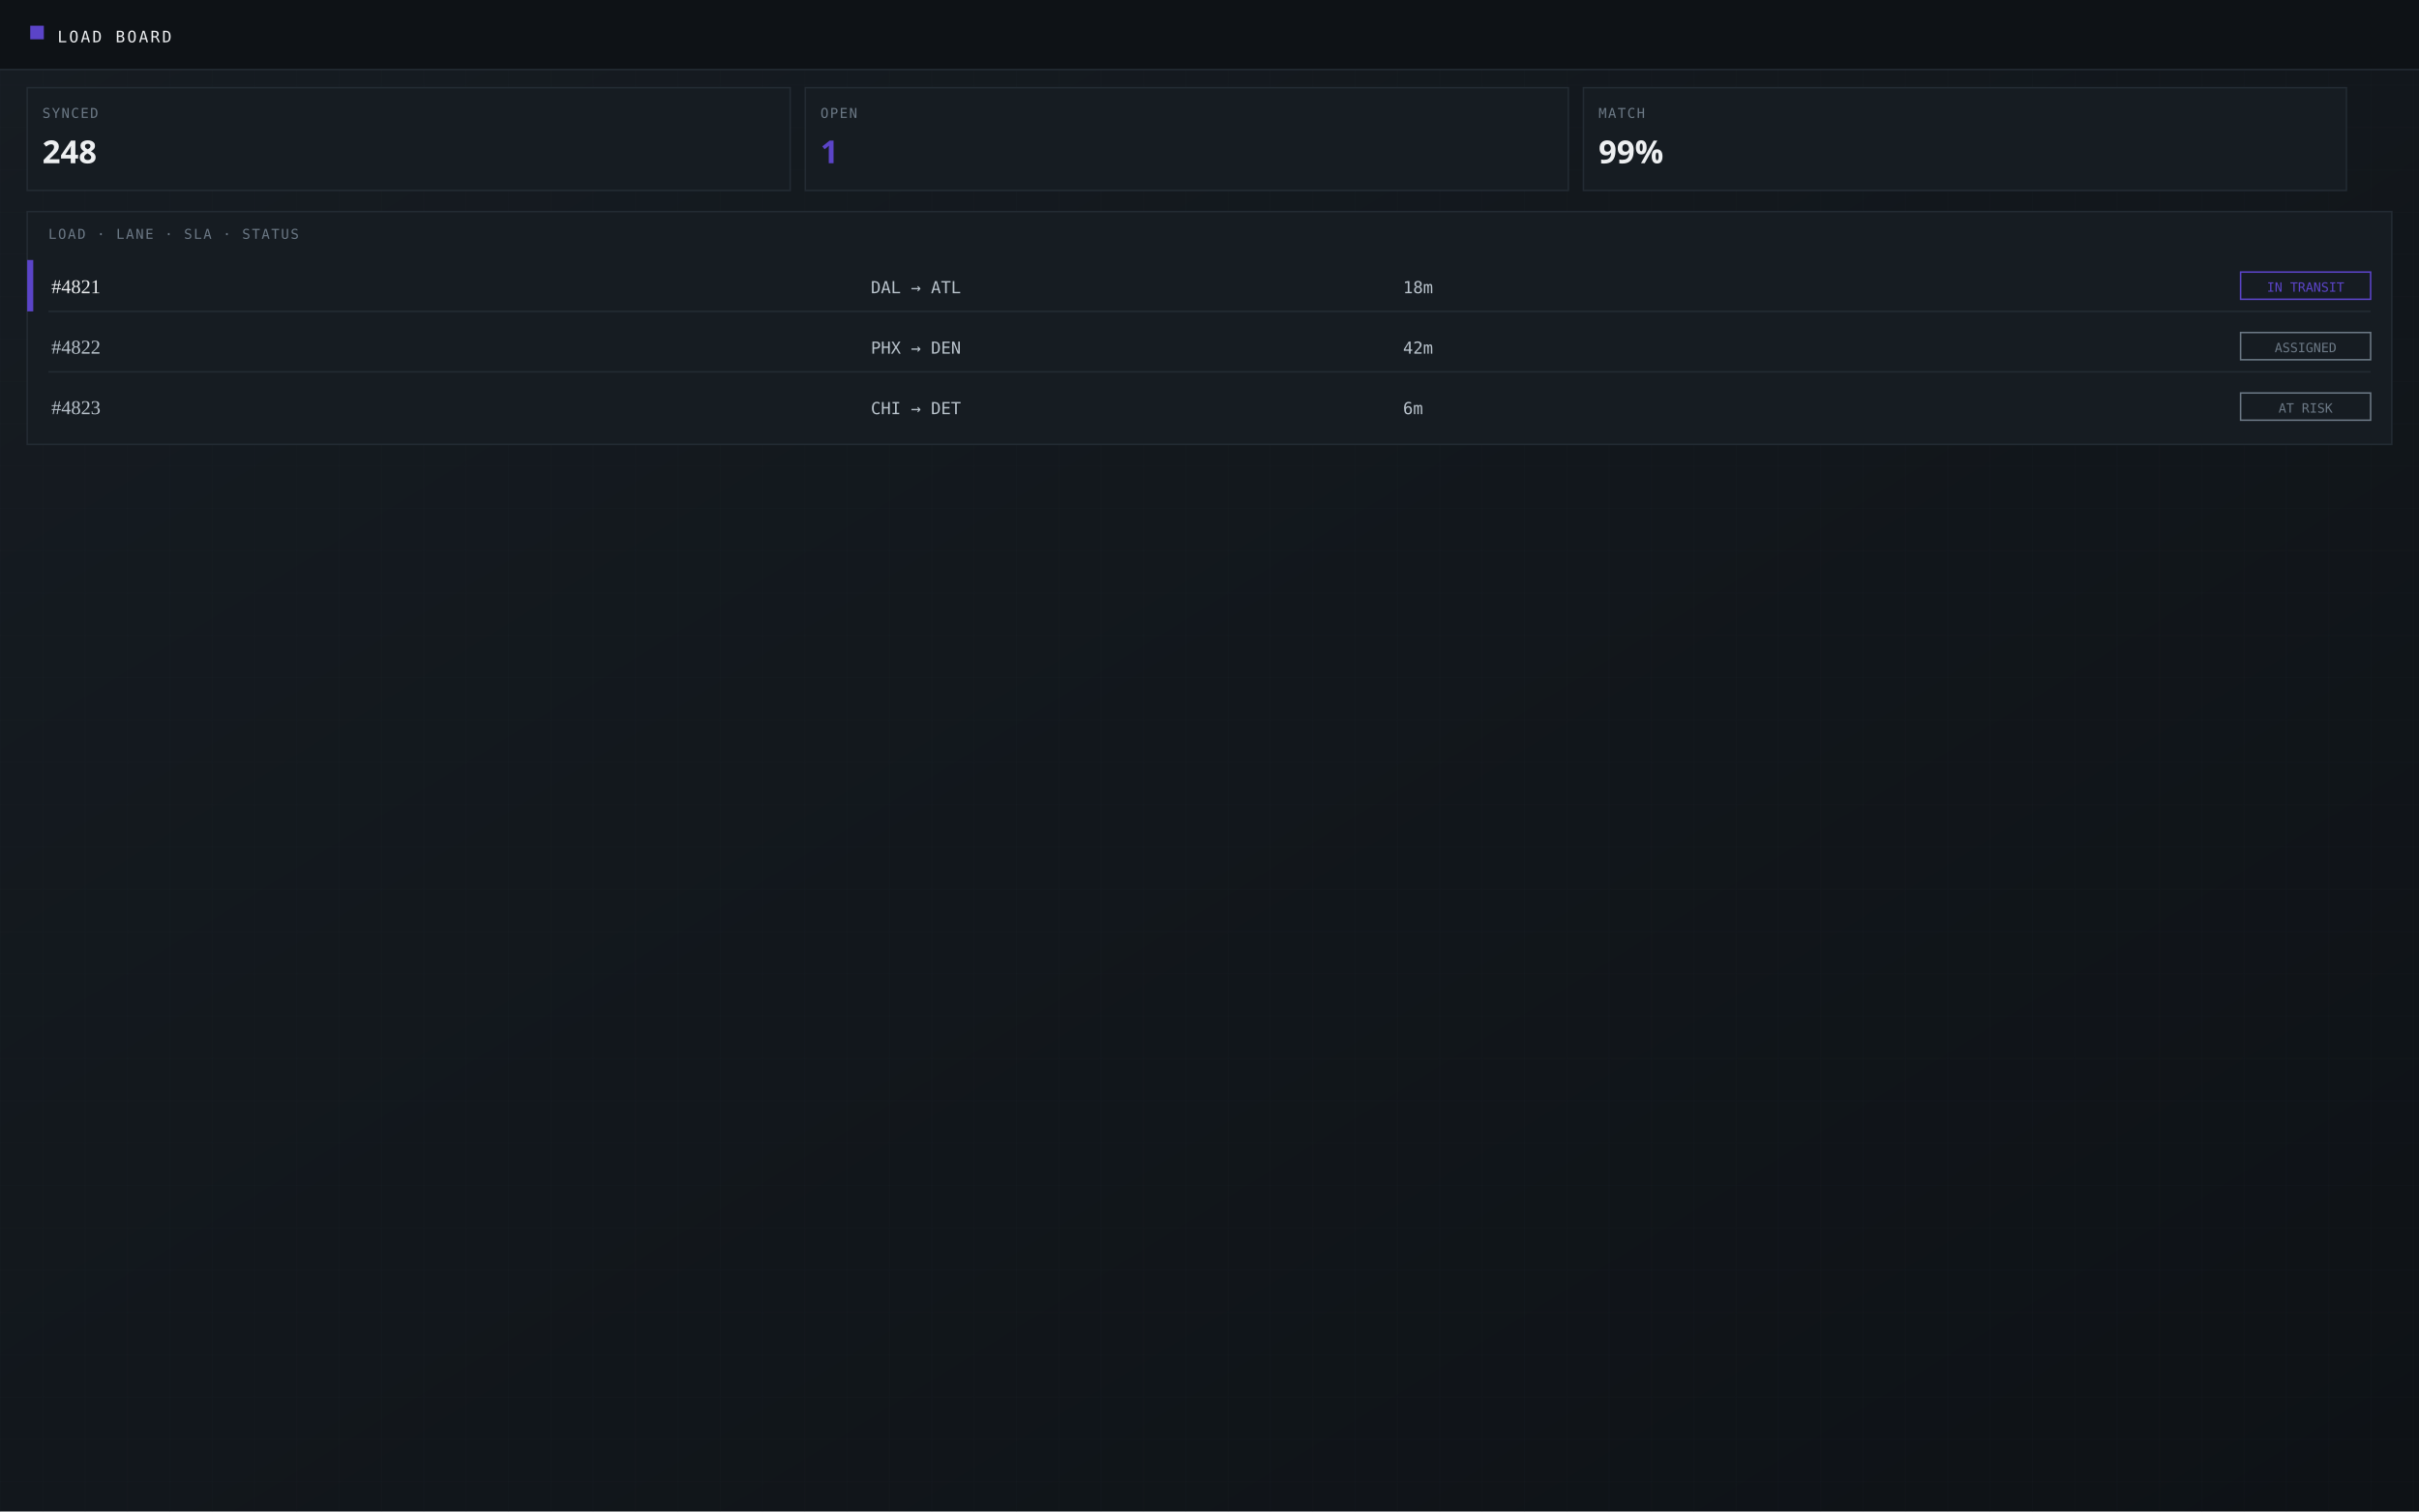
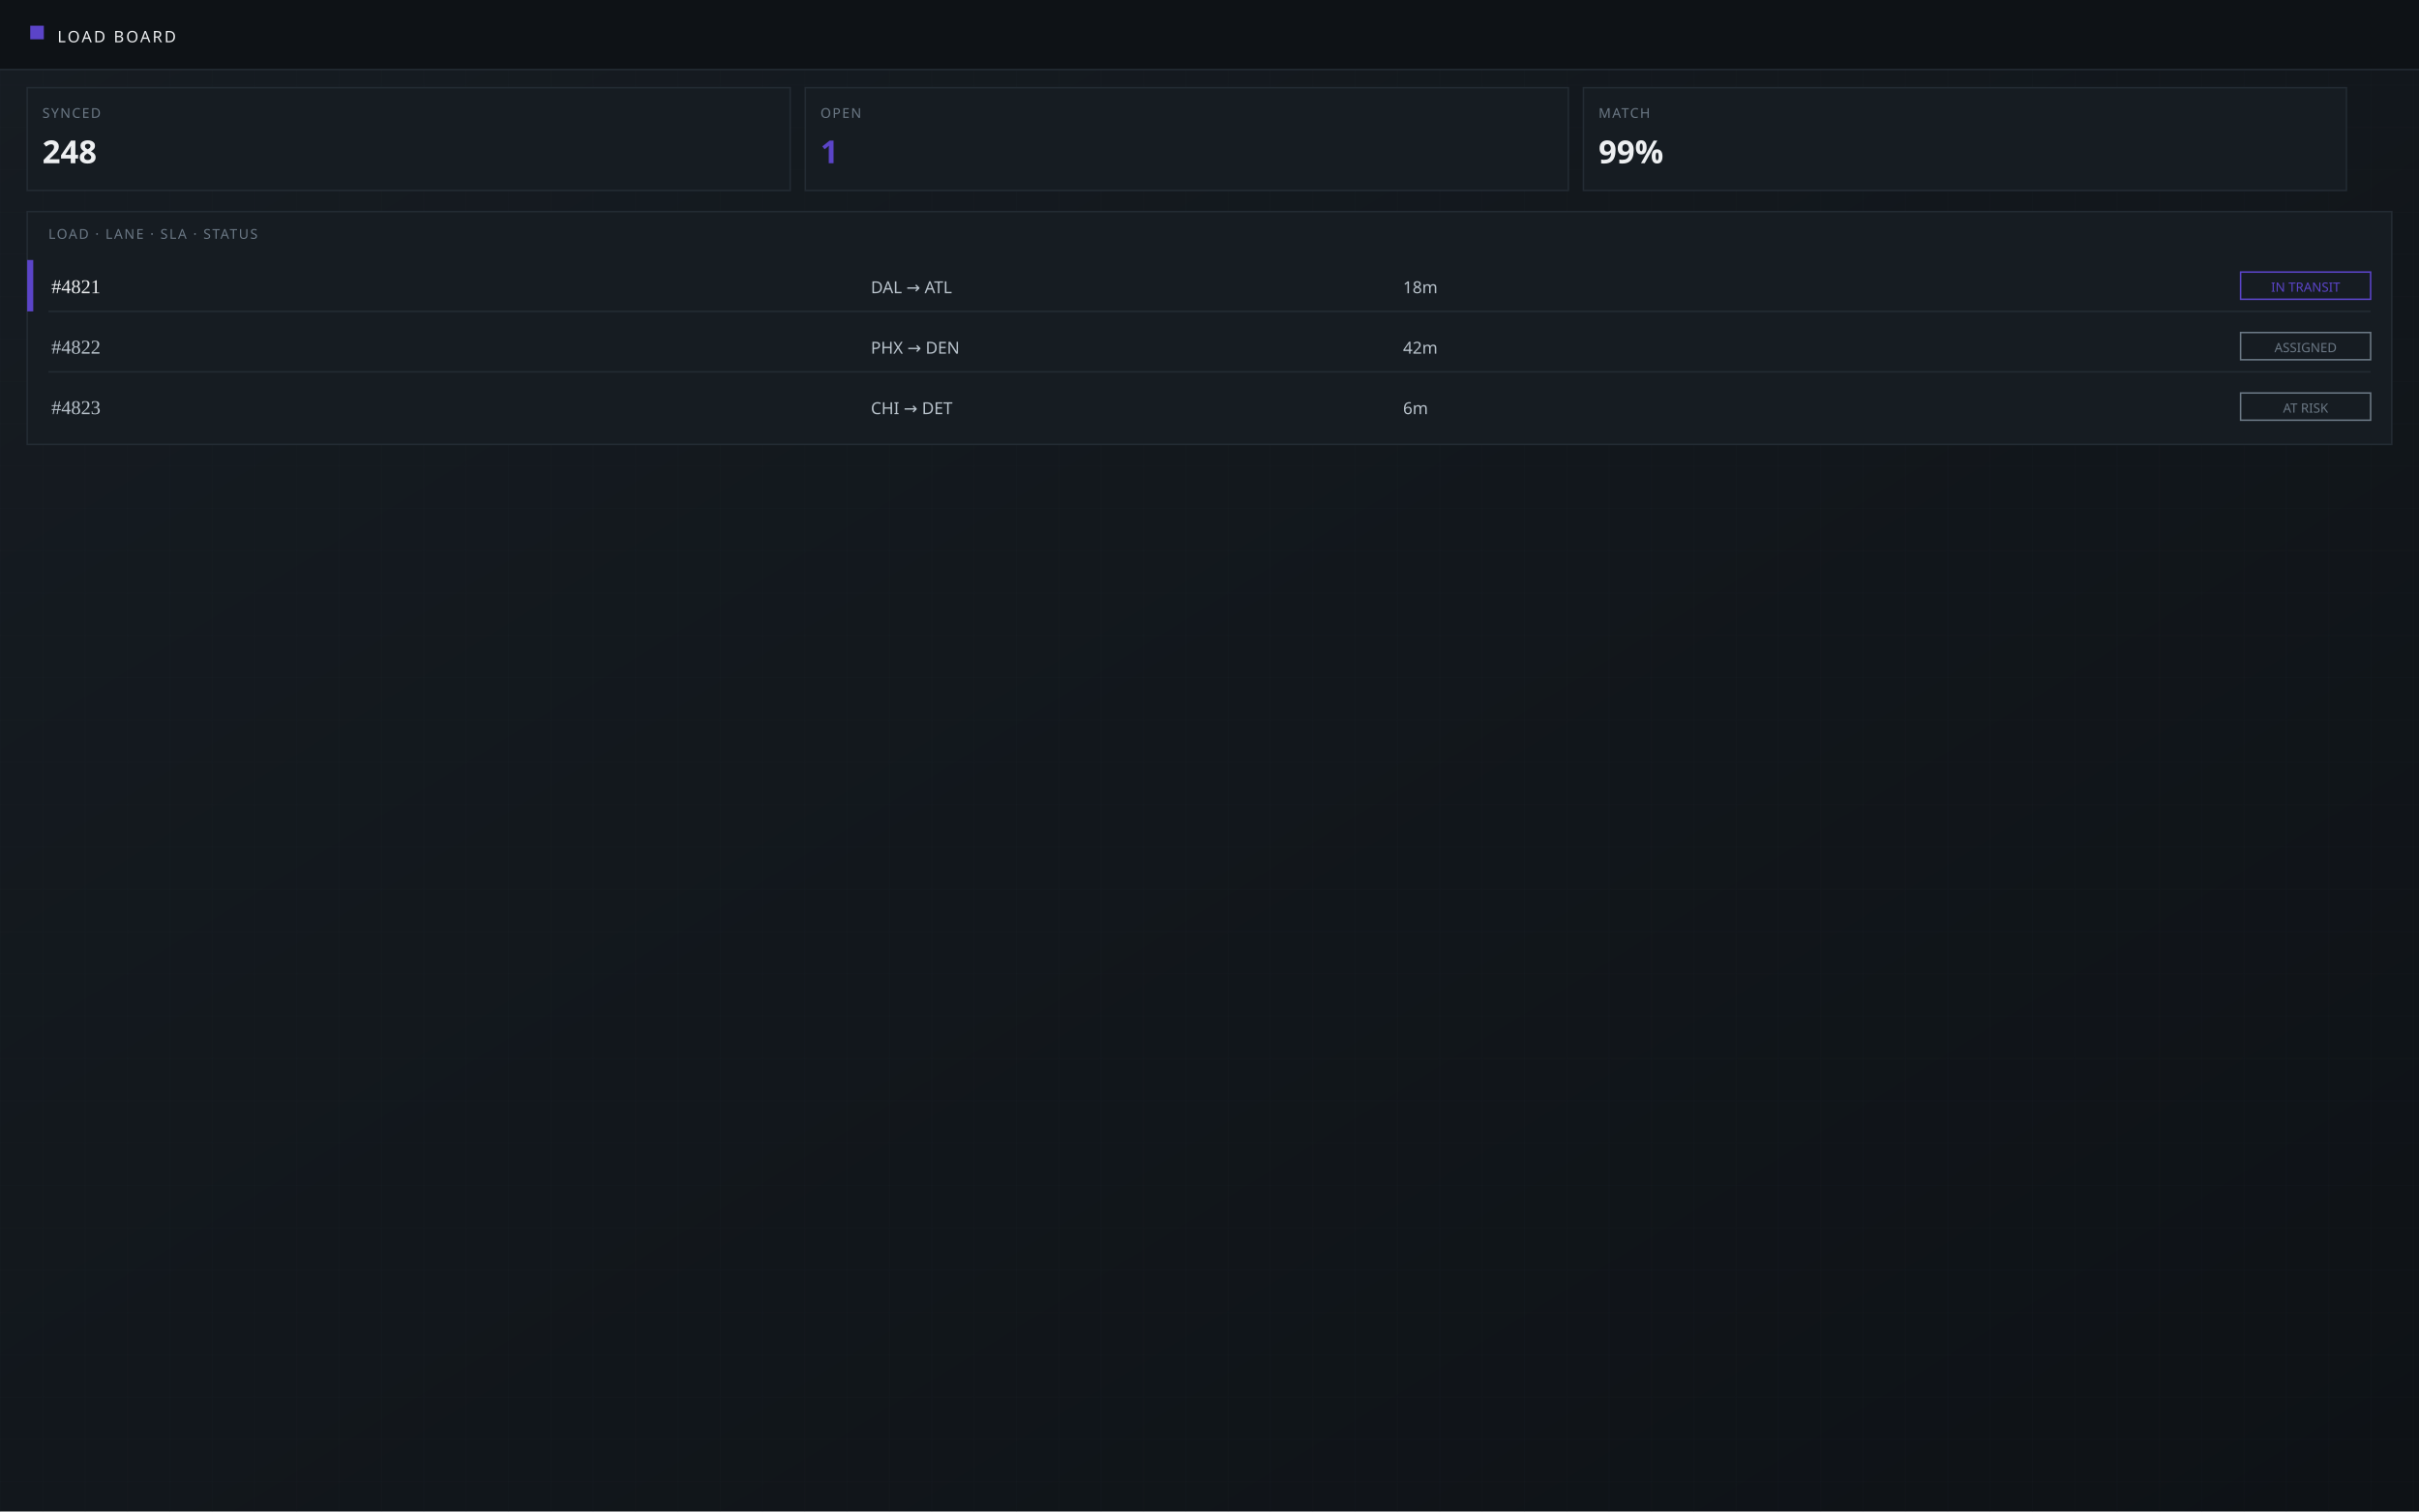
<svg xmlns="http://www.w3.org/2000/svg" viewBox="0 0 1600 1000" width="1600" height="1000" role="img" aria-label="Bulk selection">
  <defs>
    <linearGradient id="bgu9uw3v3" x1="0" y1="0" x2="1" y2="1">
      <stop offset="0%" stop-color="#161C22" />
      <stop offset="100%" stop-color="#0E1216" />
    </linearGradient>
    <pattern id="gridu9uw3v3" width="28" height="28" patternUnits="userSpaceOnUse">
      <path d="M28 0H0V28" fill="none" stroke="#232B33" stroke-width="0.45" opacity="0.28" />
    </pattern>
  </defs>
  <rect width="100%" height="100%" fill="url(#bgu9uw3v3)" />
  <rect width="100%" height="100%" fill="url(#gridu9uw3v3)" />
  <rect width="1600" height="46" fill="#0E1216" />
  <line x1="0" y1="46" x2="1600" y2="46" stroke="#232B33" />
  <rect x="20" y="17" width="9" height="9" fill="#5B44C8" />
-   <text x="38" y="28" fill="#EDEFF1" font-family="ui-monospace,monospace" font-size="10.5" letter-spacing="0.13em">LOAD BOARD</text>
+   <text x="38" y="28" fill="#EDEFF1" font-family="Figtree,system-ui,sans-serif" font-size="10.5" letter-spacing="0.13em">LOAD BOARD</text>
  <rect x="18" y="58" width="504.667" height="68" fill="#161C22" stroke="#232B33" />
-   <text x="28" y="78" fill="#6B7885" font-family="ui-monospace,monospace" font-size="9" letter-spacing="0.1em">SYNCED</text>
-   <text x="28" y="108" fill="#EDEFF1" font-family="ui-sans-serif,sans-serif" font-size="21" font-weight="700">248</text>
+   <text x="28" y="78" fill="#6B7885" font-family="Figtree,system-ui,sans-serif" font-size="9" letter-spacing="0.1em">SYNCED</text>
+   <text x="28" y="108" fill="#EDEFF1" font-family="Figtree,system-ui,sans-serif" font-size="21" font-weight="700">248</text>
  <rect x="532.667" y="58" width="504.667" height="68" fill="#161C22" stroke="#232B33" />
-   <text x="542.667" y="78" fill="#6B7885" font-family="ui-monospace,monospace" font-size="9" letter-spacing="0.1em">OPEN</text>
-   <text x="542.667" y="108" fill="#5B44C8" font-family="ui-sans-serif,sans-serif" font-size="21" font-weight="700">1</text>
+   <text x="542.667" y="78" fill="#6B7885" font-family="Figtree,system-ui,sans-serif" font-size="9" letter-spacing="0.1em">OPEN</text>
+   <text x="542.667" y="108" fill="#5B44C8" font-family="Figtree,system-ui,sans-serif" font-size="21" font-weight="700">1</text>
  <rect x="1047.333" y="58" width="504.667" height="68" fill="#161C22" stroke="#232B33" />
-   <text x="1057.333" y="78" fill="#6B7885" font-family="ui-monospace,monospace" font-size="9" letter-spacing="0.1em">MATCH</text>
-   <text x="1057.333" y="108" fill="#EDEFF1" font-family="ui-sans-serif,sans-serif" font-size="21" font-weight="700">99%</text>
+   <text x="1057.333" y="78" fill="#6B7885" font-family="Figtree,system-ui,sans-serif" font-size="9" letter-spacing="0.1em">MATCH</text>
+   <text x="1057.333" y="108" fill="#EDEFF1" font-family="Figtree,system-ui,sans-serif" font-size="21" font-weight="700">99%</text>
  <rect x="18" y="140" width="1564" height="154" fill="#161C22" stroke="#232B33" />
-   <text x="32" y="158" fill="#6B7885" font-family="ui-monospace,monospace" font-size="9" letter-spacing="0.11em">LOAD · LANE · SLA · STATUS</text>
+   <text x="32" y="158" fill="#6B7885" font-family="Figtree,system-ui,sans-serif" font-size="9" letter-spacing="0.11em">LOAD · LANE · SLA · STATUS</text>
  <rect x="18" y="172" width="4" height="34" fill="#5B44C8" />
  <text x="34" y="194" fill="#EDEFF1" font-size="13">#4821</text>
-   <text x="576" y="194" fill="#B9C3CC" font-family="ui-monospace,monospace" font-size="11">DAL → ATL</text>
-   <text x="928" y="194" fill="#B9C3CC" font-family="ui-monospace,monospace" font-size="11">18m</text>
+   <text x="576" y="194" fill="#B9C3CC" font-family="Figtree,system-ui,sans-serif" font-size="11">DAL → ATL</text>
+   <text x="928" y="194" fill="#B9C3CC" font-family="Figtree,system-ui,sans-serif" font-size="11">18m</text>
  <rect x="1482" y="180" width="86" height="18" fill="none" stroke="#5B44C8" />
-   <text x="1525" y="193" text-anchor="middle" fill="#5B44C8" font-family="ui-monospace,monospace" font-size="8.5">IN TRANSIT</text>
+   <text x="1525" y="193" text-anchor="middle" fill="#5B44C8" font-family="Figtree,system-ui,sans-serif" font-size="8.5">IN TRANSIT</text>
  <line x1="32" y1="206" x2="1568" y2="206" stroke="#232B33" />
  <rect x="18" y="212" width="4" height="34" fill="transparent" />
  <text x="34" y="234" fill="#B9C3CC" font-size="13">#4822</text>
-   <text x="576" y="234" fill="#B9C3CC" font-family="ui-monospace,monospace" font-size="11">PHX → DEN</text>
-   <text x="928" y="234" fill="#B9C3CC" font-family="ui-monospace,monospace" font-size="11">42m</text>
+   <text x="576" y="234" fill="#B9C3CC" font-family="Figtree,system-ui,sans-serif" font-size="11">PHX → DEN</text>
+   <text x="928" y="234" fill="#B9C3CC" font-family="Figtree,system-ui,sans-serif" font-size="11">42m</text>
  <rect x="1482" y="220" width="86" height="18" fill="none" stroke="#6B7885" />
-   <text x="1525" y="233" text-anchor="middle" fill="#6B7885" font-family="ui-monospace,monospace" font-size="8.5">ASSIGNED</text>
+   <text x="1525" y="233" text-anchor="middle" fill="#6B7885" font-family="Figtree,system-ui,sans-serif" font-size="8.5">ASSIGNED</text>
  <line x1="32" y1="246" x2="1568" y2="246" stroke="#232B33" />
  <rect x="18" y="252" width="4" height="34" fill="transparent" />
  <text x="34" y="274" fill="#B9C3CC" font-size="13">#4823</text>
-   <text x="576" y="274" fill="#B9C3CC" font-family="ui-monospace,monospace" font-size="11">CHI → DET</text>
-   <text x="928" y="274" fill="#B9C3CC" font-family="ui-monospace,monospace" font-size="11">6m</text>
+   <text x="576" y="274" fill="#B9C3CC" font-family="Figtree,system-ui,sans-serif" font-size="11">CHI → DET</text>
+   <text x="928" y="274" fill="#B9C3CC" font-family="Figtree,system-ui,sans-serif" font-size="11">6m</text>
  <rect x="1482" y="260" width="86" height="18" fill="none" stroke="#6B7885" />
-   <text x="1525" y="273" text-anchor="middle" fill="#6B7885" font-family="ui-monospace,monospace" font-size="8.5">AT RISK</text>
+   <text x="1525" y="273" text-anchor="middle" fill="#6B7885" font-family="Figtree,system-ui,sans-serif" font-size="8.5">AT RISK</text>
</svg>
